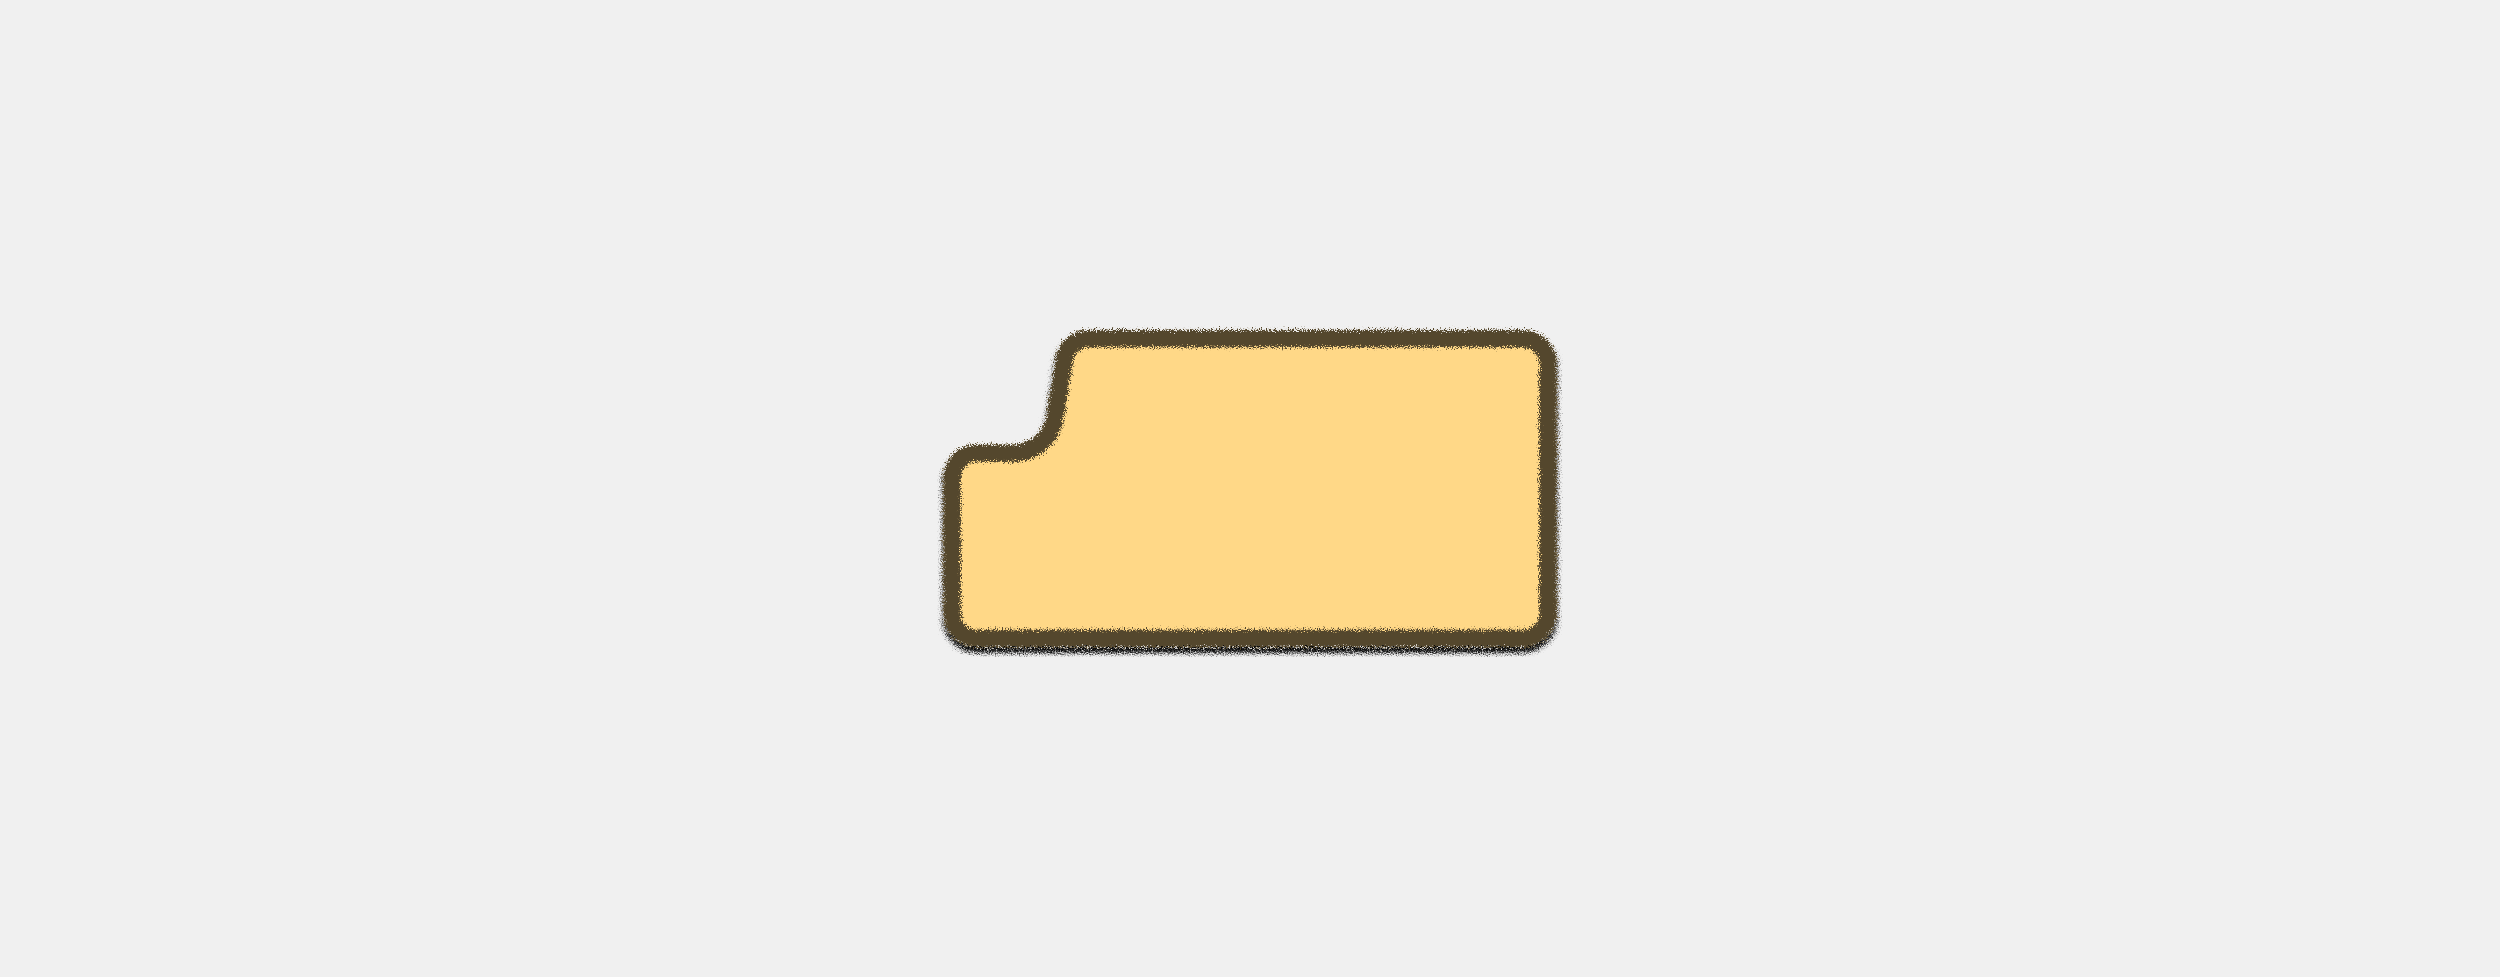
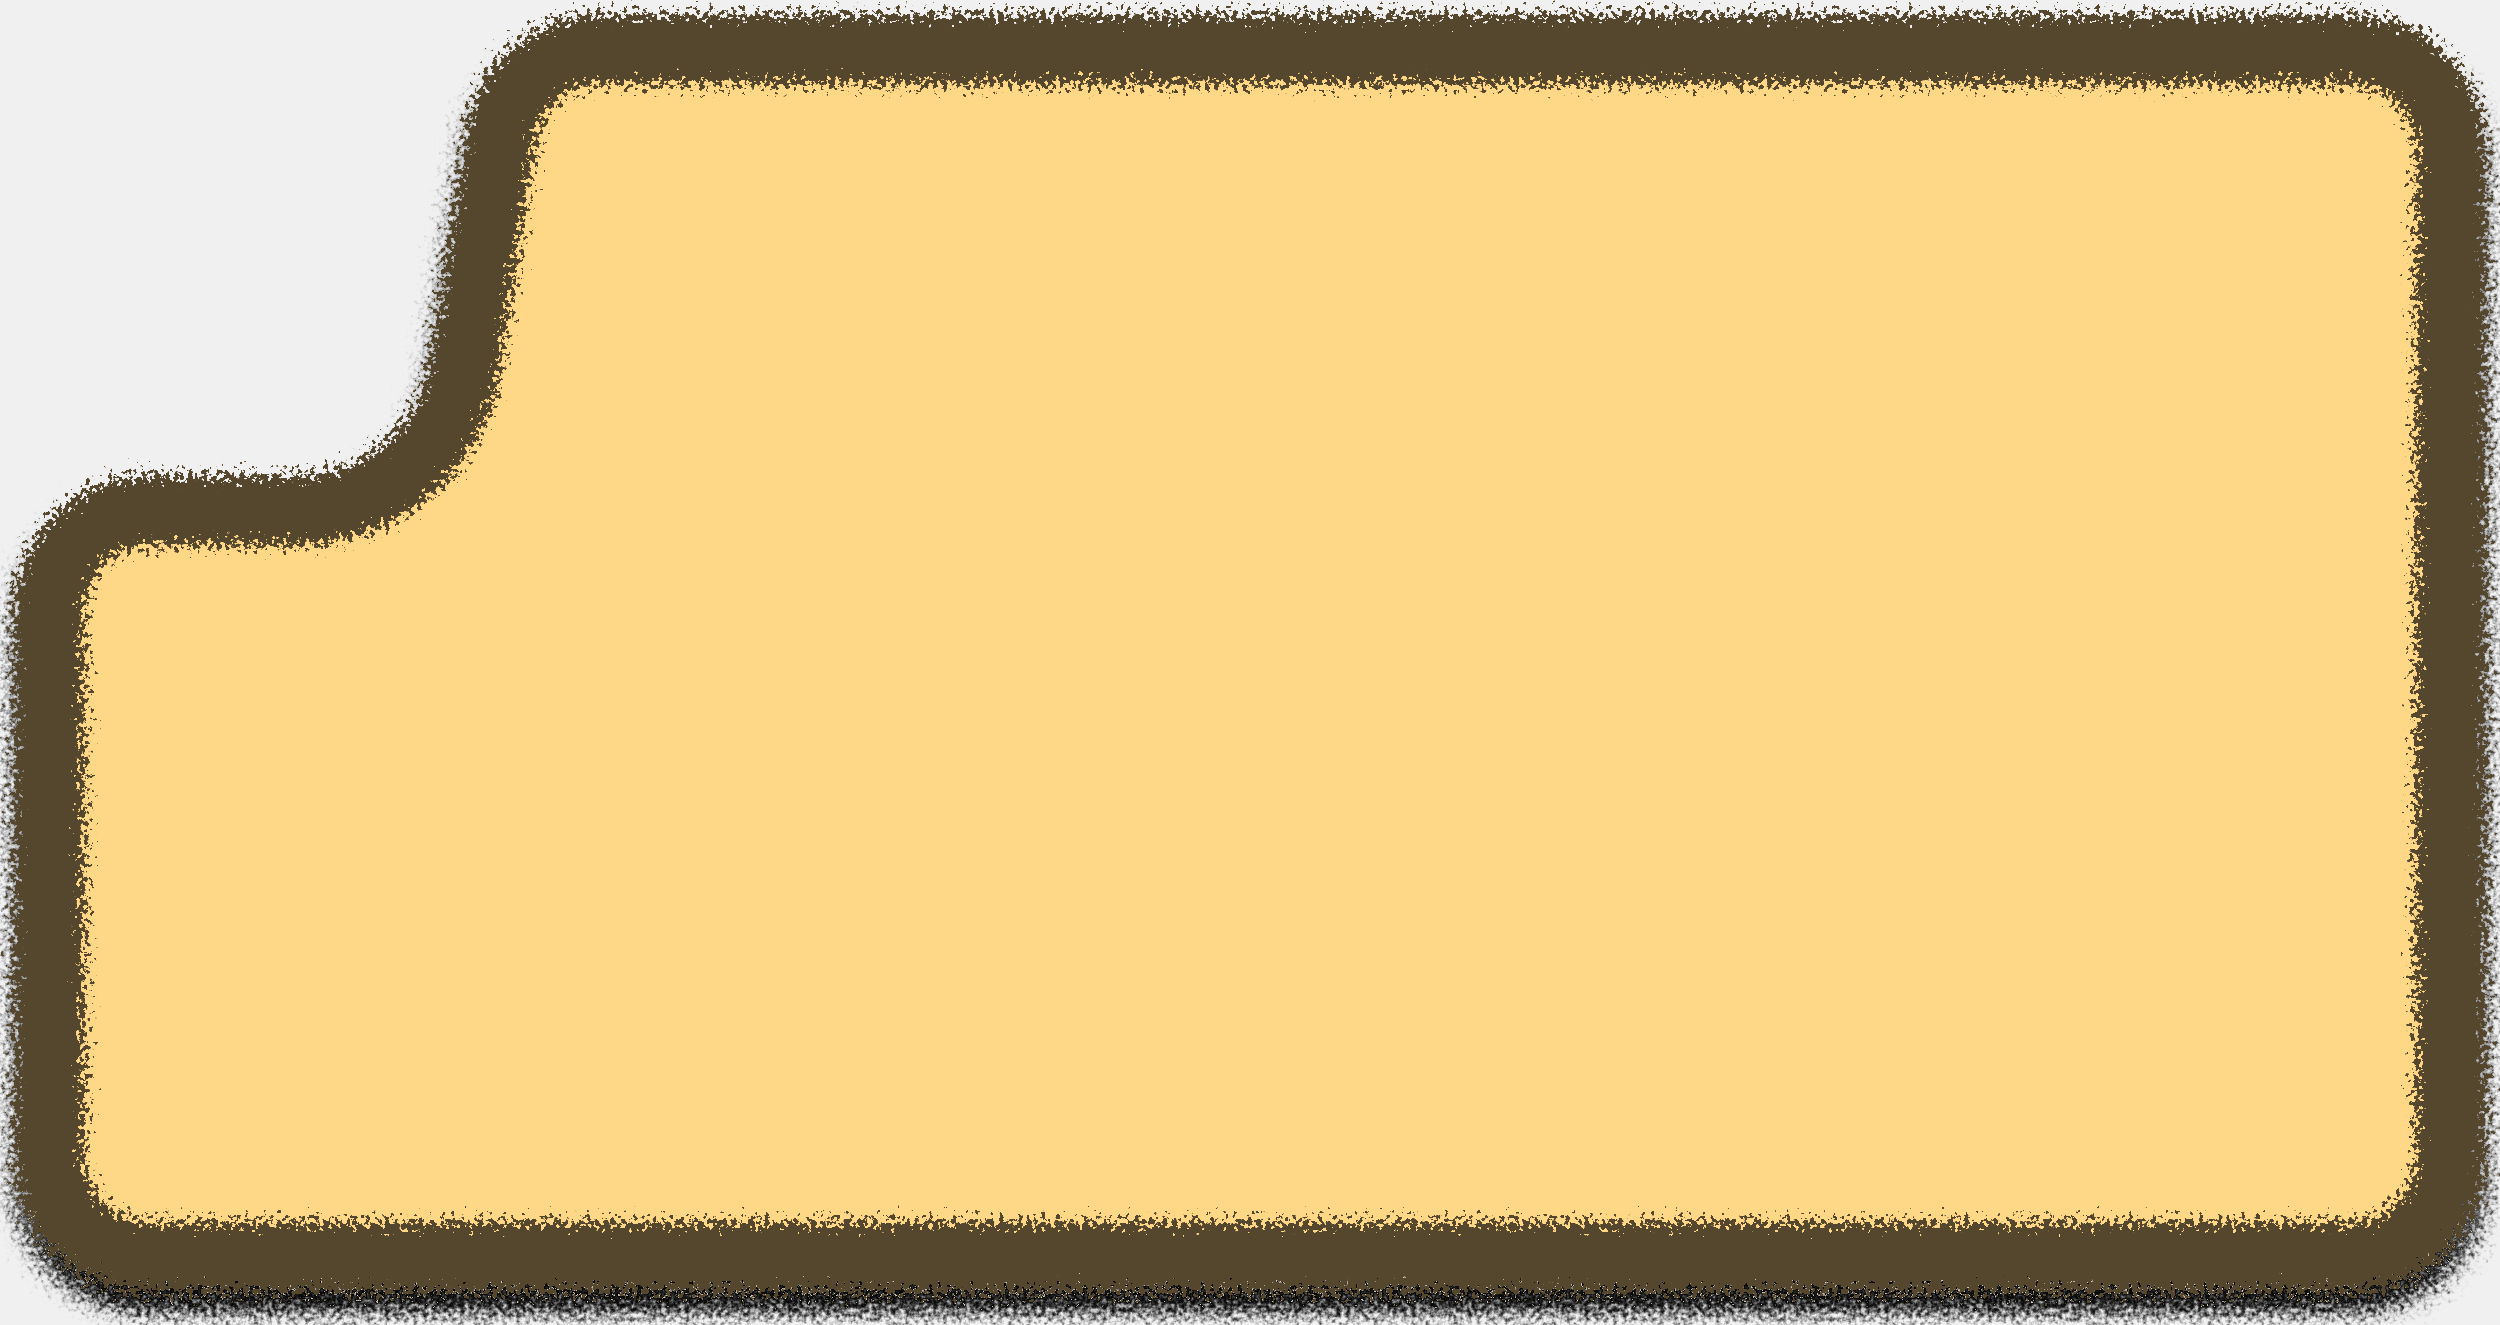
- <svg xmlns="http://www.w3.org/2000/svg" width="2152" height="841" viewBox="0 0 2152 841" fill="none">
-   <g filter="url(#filter0_dg_282_6)">
-     <path d="M872.207 382.5C886.482 382.5 898.635 372.11 900.854 358.008L908.646 308.492C910.865 294.39 923.018 284 937.293 284H1311C1327.02 284 1340 296.984 1340 313V528C1340 544.016 1327.02 557 1311 557H1076H841C824.984 557 812 544.016 812 528V411.5C812 395.484 824.984 382.5 841 382.5H872.207Z" fill="#FFD376" />
-     <path d="M872.207 382.5C886.482 382.5 898.635 372.11 900.854 358.008L908.646 308.492C910.865 294.39 923.018 284 937.293 284H1311C1327.02 284 1340 296.984 1340 313V528C1340 544.016 1327.02 557 1311 557H1076H841C824.984 557 812 544.016 812 528V411.5C812 395.484 824.984 382.5 841 382.5H872.207Z" fill="url(#paint0_linear_282_6)" fill-opacity="0.2" />
-     <path d="M937.293 291.5H1311C1322.87 291.5 1332.5 301.126 1332.5 313V528C1332.5 539.874 1322.87 549.5 1311 549.5H841C829.126 549.5 819.5 539.874 819.5 528V411.5C819.5 399.626 829.126 390 841 390H872.207C890.175 390 905.47 376.923 908.263 359.174L916.055 309.658C917.7 299.203 926.709 291.5 937.293 291.5Z" stroke="black" stroke-opacity="0.58" stroke-width="15" />
-     <path d="M937.293 291.5H1311C1322.87 291.5 1332.5 301.126 1332.5 313V528C1332.5 539.874 1322.87 549.5 1311 549.5H841C829.126 549.5 819.5 539.874 819.5 528V411.5C819.5 399.626 829.126 390 841 390H872.207C890.175 390 905.47 376.923 908.263 359.174L916.055 309.658C917.7 299.203 926.709 291.5 937.293 291.5Z" stroke="#080505" stroke-opacity="0.23" stroke-width="15" />
+ <svg xmlns="http://www.w3.org/2000/svg" width="534" height="283" viewBox="0 0 534 283" fill="none">
+   <g clip-path="url(#clip0_282_6)">
+     <g filter="url(#filter0_dg_282_6)">
+       <path d="M63.207 101.5C77.483 101.5 89.635 91.11 91.854 77.008L99.646 27.492C101.865 13.39 114.018 3 128.293 3H502C518.016 3 531 15.984 531 32V247C531 263.016 518.016 276 502 276H267H32C15.984 276 3 263.016 3 247V130.5C3 114.484 15.984 101.5 32 101.5H63.207Z" fill="#FFD376" />
+       <path d="M63.207 101.5C77.483 101.5 89.635 91.11 91.854 77.008L99.646 27.492C101.865 13.39 114.018 3 128.293 3H502C518.016 3 531 15.984 531 32V247C531 263.016 518.016 276 502 276H267H32C15.984 276 3 263.016 3 247V130.5C3 114.484 15.984 101.5 32 101.5H63.207Z" fill="url(#paint0_linear_282_6)" fill-opacity="0.2" />
+       <path d="M128.293 10.5H502C513.874 10.5 523.5 20.126 523.5 32V247C523.5 258.874 513.874 268.5 502 268.5H32C20.126 268.5 10.5 258.874 10.5 247V130.5C10.5 118.626 20.126 109 32 109H63.207C81.175 109 96.47 95.923 99.263 78.174L107.055 28.658C108.7 18.203 117.709 10.5 128.293 10.5Z" stroke="black" stroke-opacity="0.58" stroke-width="15" />
+       <path d="M128.293 10.5H502C513.874 10.5 523.5 20.126 523.5 32V247C523.5 258.874 513.874 268.5 502 268.5H32C20.126 268.5 10.5 258.874 10.5 247V130.5C10.5 118.626 20.126 109 32 109H63.207C81.175 109 96.47 95.923 99.263 78.174L107.055 28.658C108.7 18.203 117.709 10.5 128.293 10.5Z" stroke="#080505" stroke-opacity="0.23" stroke-width="15" />
+     </g>
  </g>
  <defs>
-     <filter id="filter0_dg_282_6" x="807" y="279" width="538" height="286" filterUnits="userSpaceOnUse" color-interpolation-filters="sRGB">
+     <filter id="filter0_dg_282_6" x="-2" y="-2" width="538" height="286" filterUnits="userSpaceOnUse" color-interpolation-filters="sRGB">
      <feFlood flood-opacity="0" result="BackgroundImageFix" />
      <feColorMatrix in="SourceAlpha" type="matrix" values="0 0 0 0 0 0 0 0 0 0 0 0 0 0 0 0 0 0 127 0" result="hardAlpha" />
      <feOffset dy="4" />
      <feGaussianBlur stdDeviation="2" />
      <feComposite in2="hardAlpha" operator="out" />
      <feColorMatrix type="matrix" values="0 0 0 0 0 0 0 0 0 0 0 0 0 0 0 0 0 0 1 0" />
      <feBlend mode="normal" in2="BackgroundImageFix" result="effect1_dropShadow_282_6" />
      <feBlend mode="normal" in="SourceGraphic" in2="effect1_dropShadow_282_6" result="shape" />
      <feTurbulence type="fractalNoise" baseFrequency="0.999 0.999" numOctaves="3" seed="6544" />
      <feDisplacementMap in="shape" scale="10" xChannelSelector="R" yChannelSelector="G" result="displacedImage" width="100%" height="100%" />
      <feMerge result="effect2_texture_282_6">
        <feMergeNode in="displacedImage" />
      </feMerge>
    </filter>
-     <linearGradient id="paint0_linear_282_6" x1="2024.55" y1="579.322" x2="2112.58" y2="766.149" gradientUnits="userSpaceOnUse">
+     <linearGradient id="paint0_linear_282_6" x1="1215.55" y1="298.322" x2="1303.58" y2="485.149" gradientUnits="userSpaceOnUse">
      <stop stop-color="white" stop-opacity="0.6" />
      <stop offset="1" stop-color="#888080" />
    </linearGradient>
+     <clipPath id="clip0_282_6">
+       <rect width="534" height="283" fill="white" />
+     </clipPath>
  </defs>
</svg>
